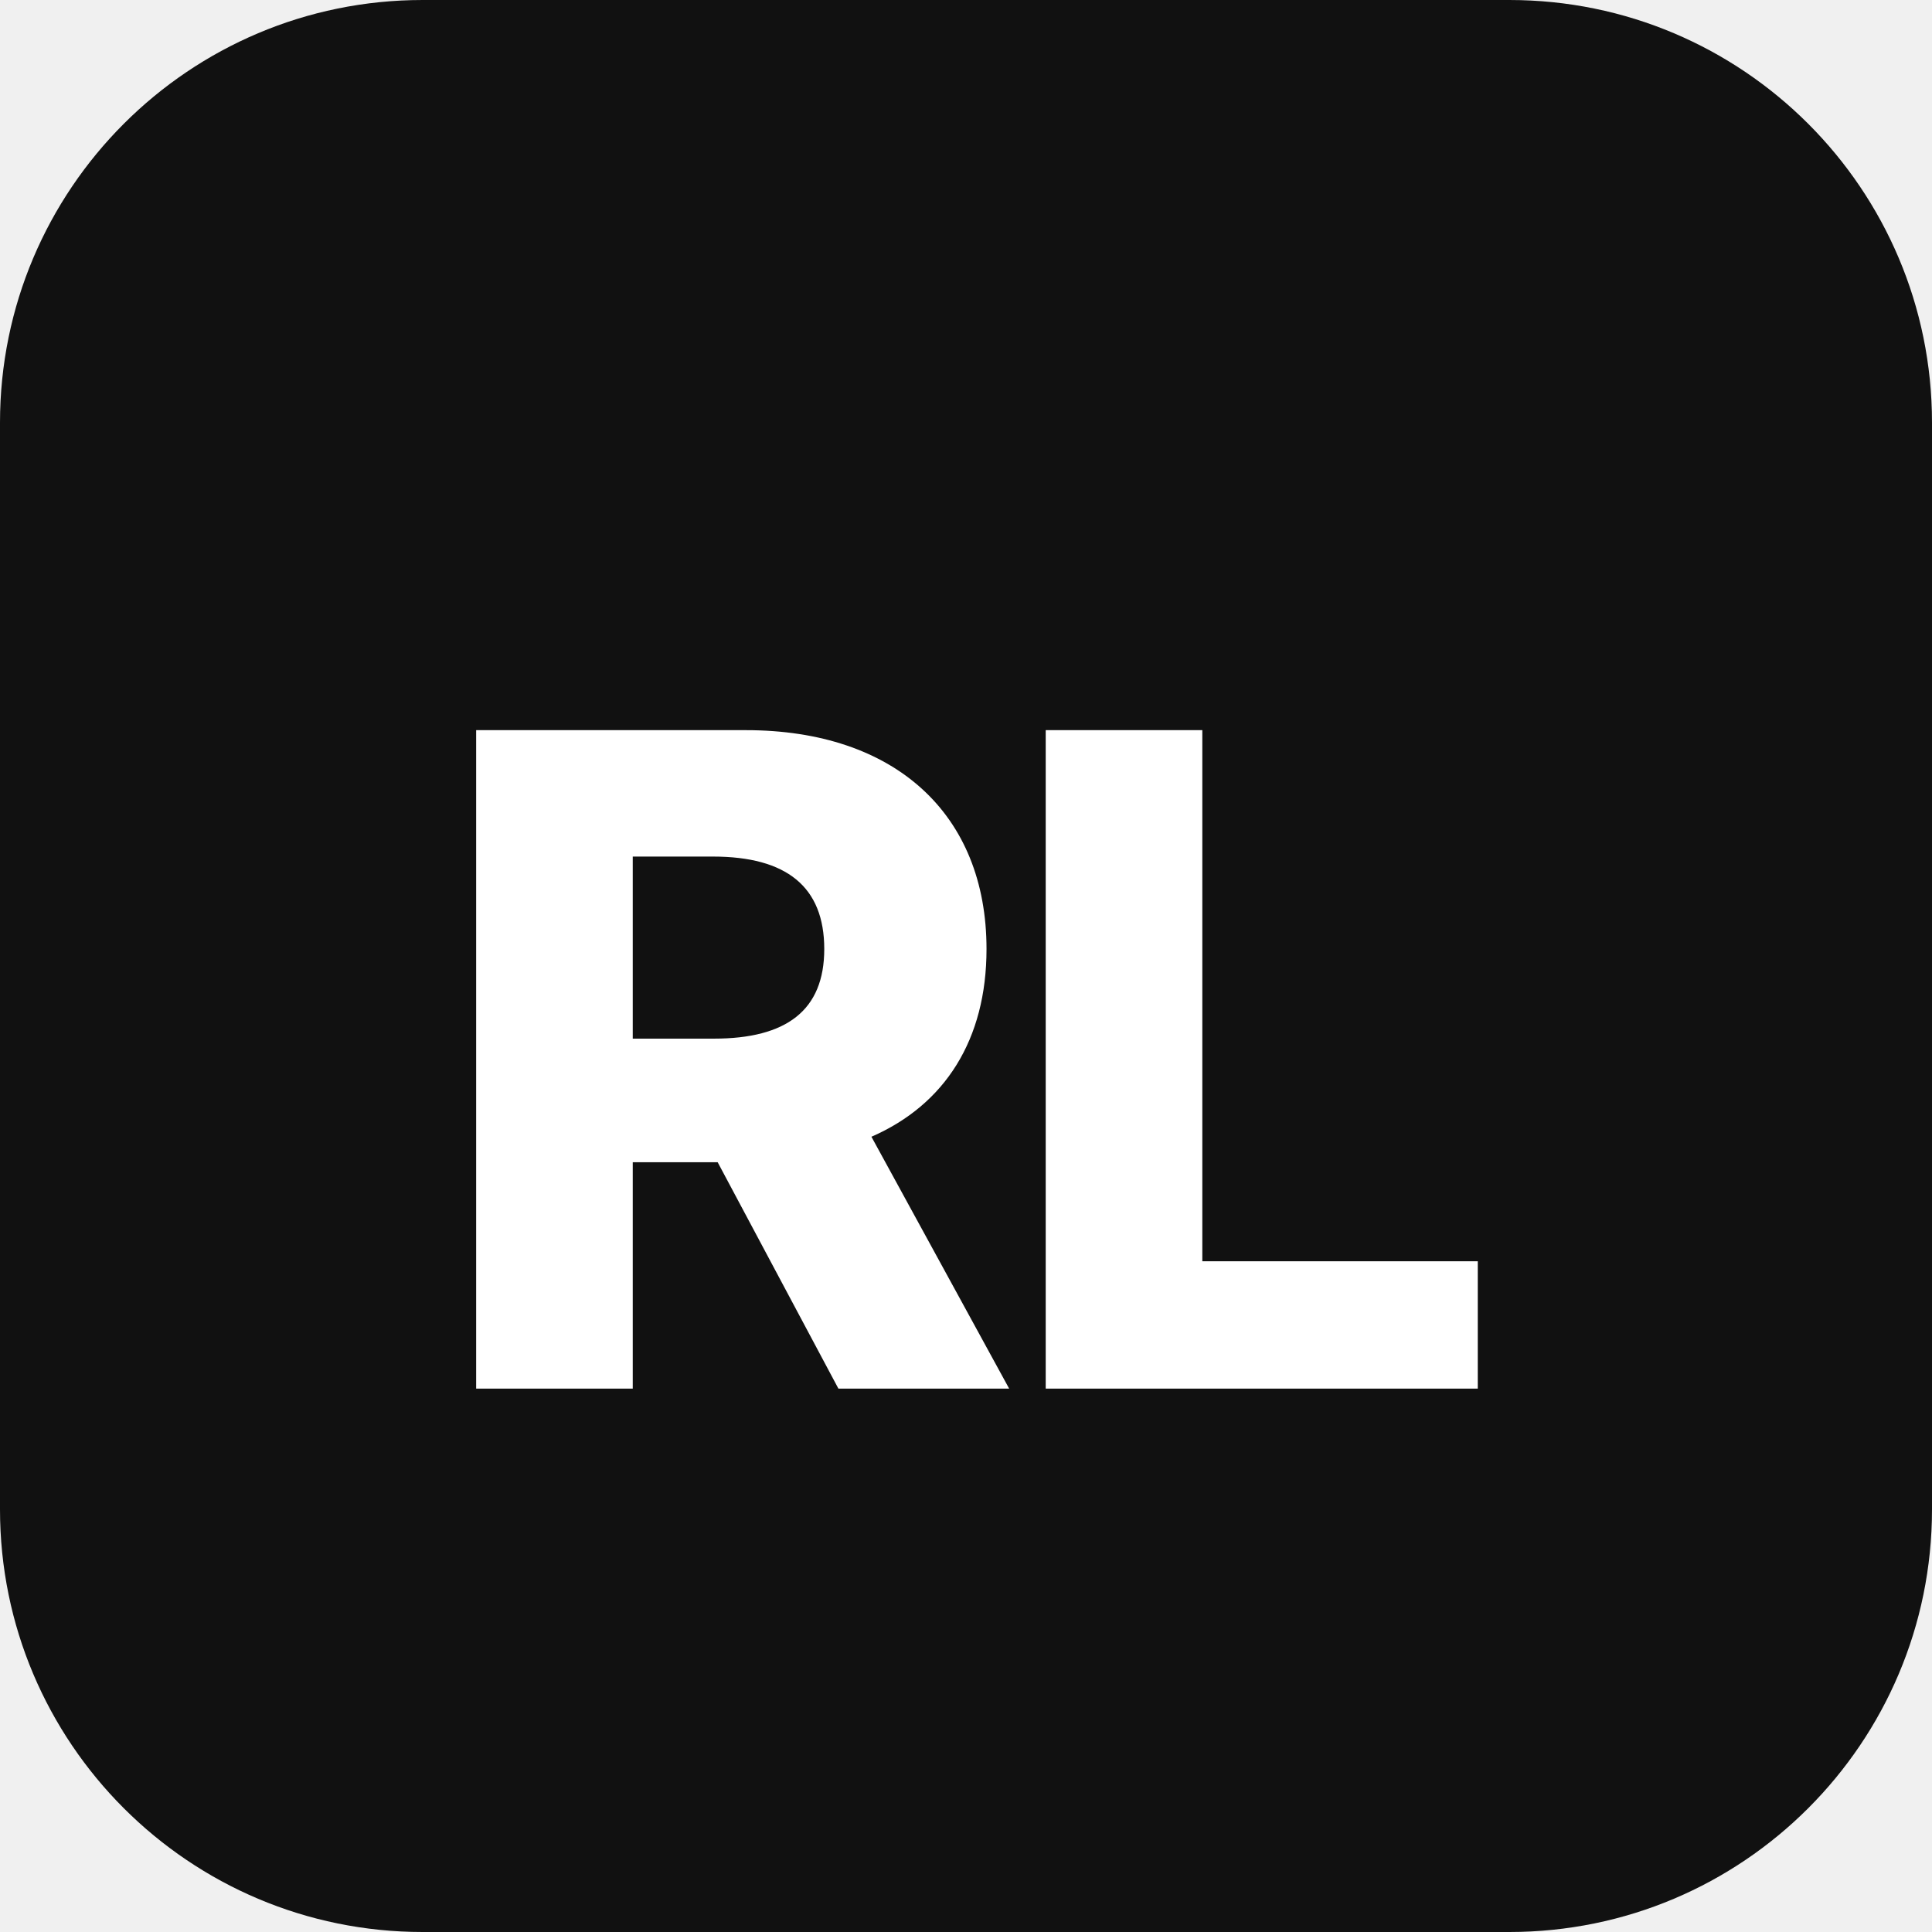
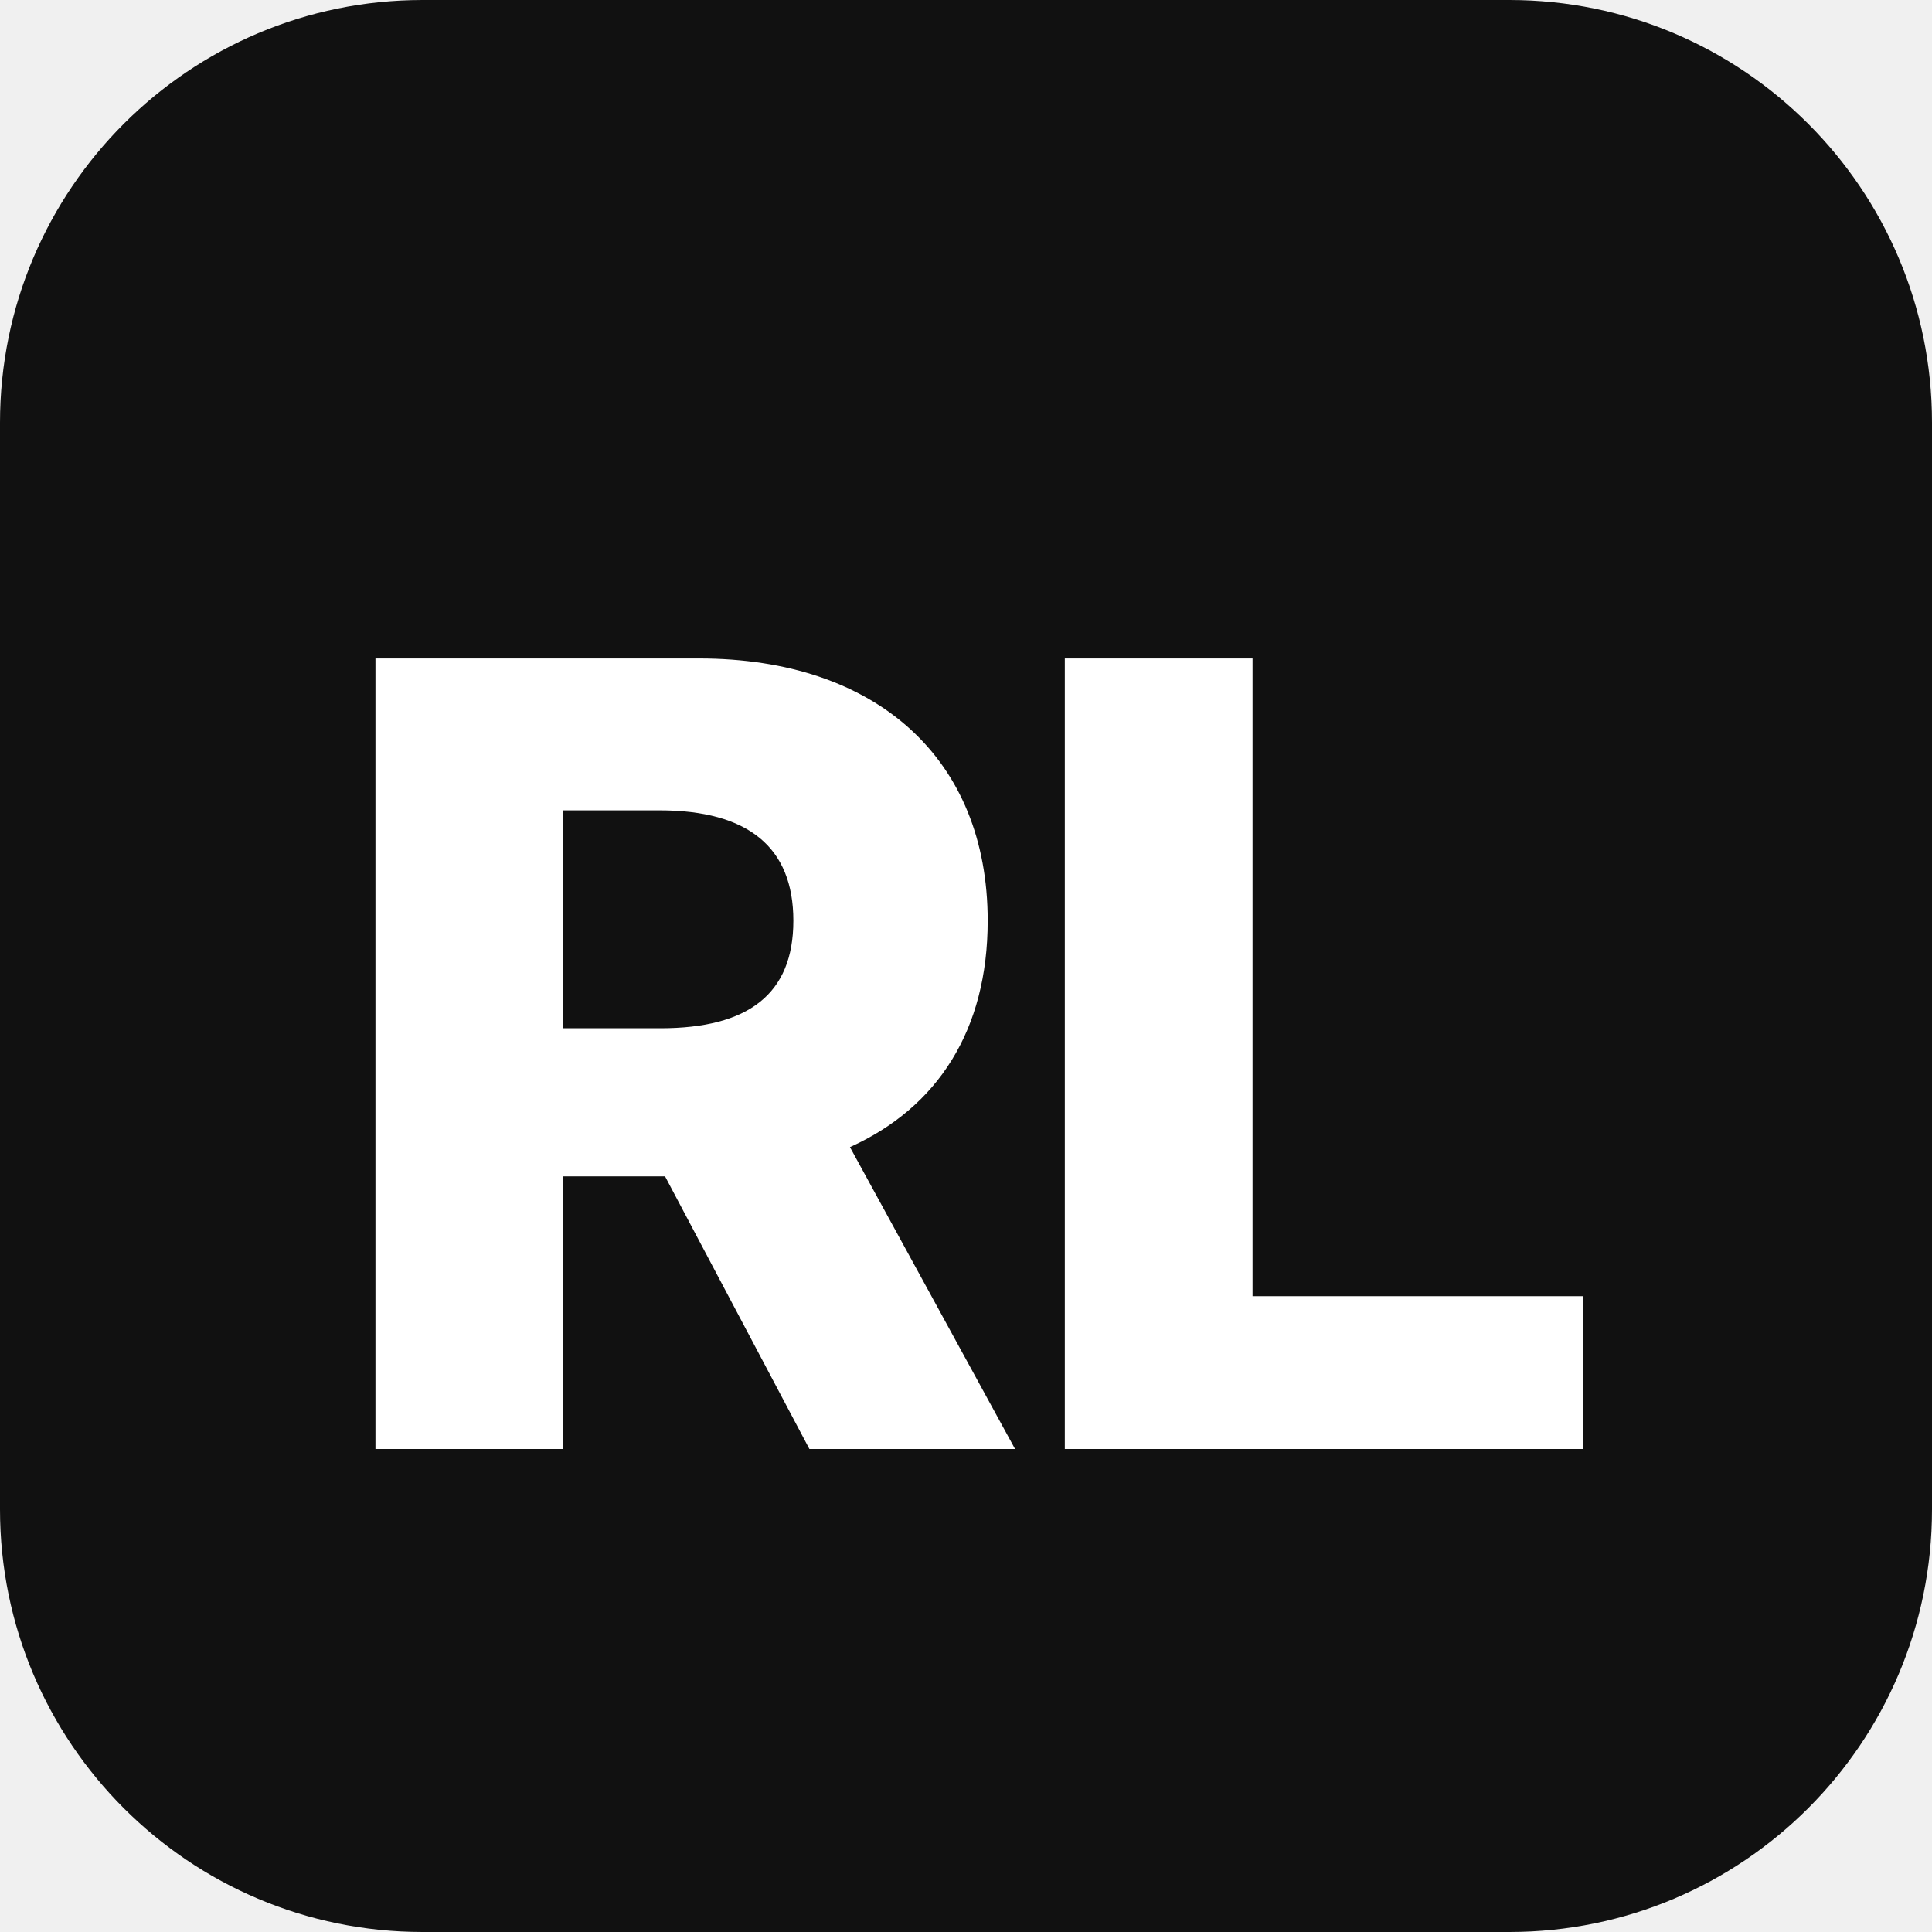
<svg xmlns="http://www.w3.org/2000/svg" viewBox="0 0 32 32">
  <rect width="32" height="32" rx="7" fill="#111111" />
-   <text x="16" y="23" font-family="-apple-system, BlinkMacSystemFont, 'Segoe UI', sans-serif" font-size="15" font-weight="800" fill="white" text-anchor="middle" letter-spacing="-0.5">RL</text>
+   <text x="16" y="24" font-family="-apple-system, BlinkMacSystemFont, 'Segoe UI', sans-serif" font-size="18" font-weight="800" fill="white" text-anchor="middle" letter-spacing="-0.5">RL</text>
</svg>
